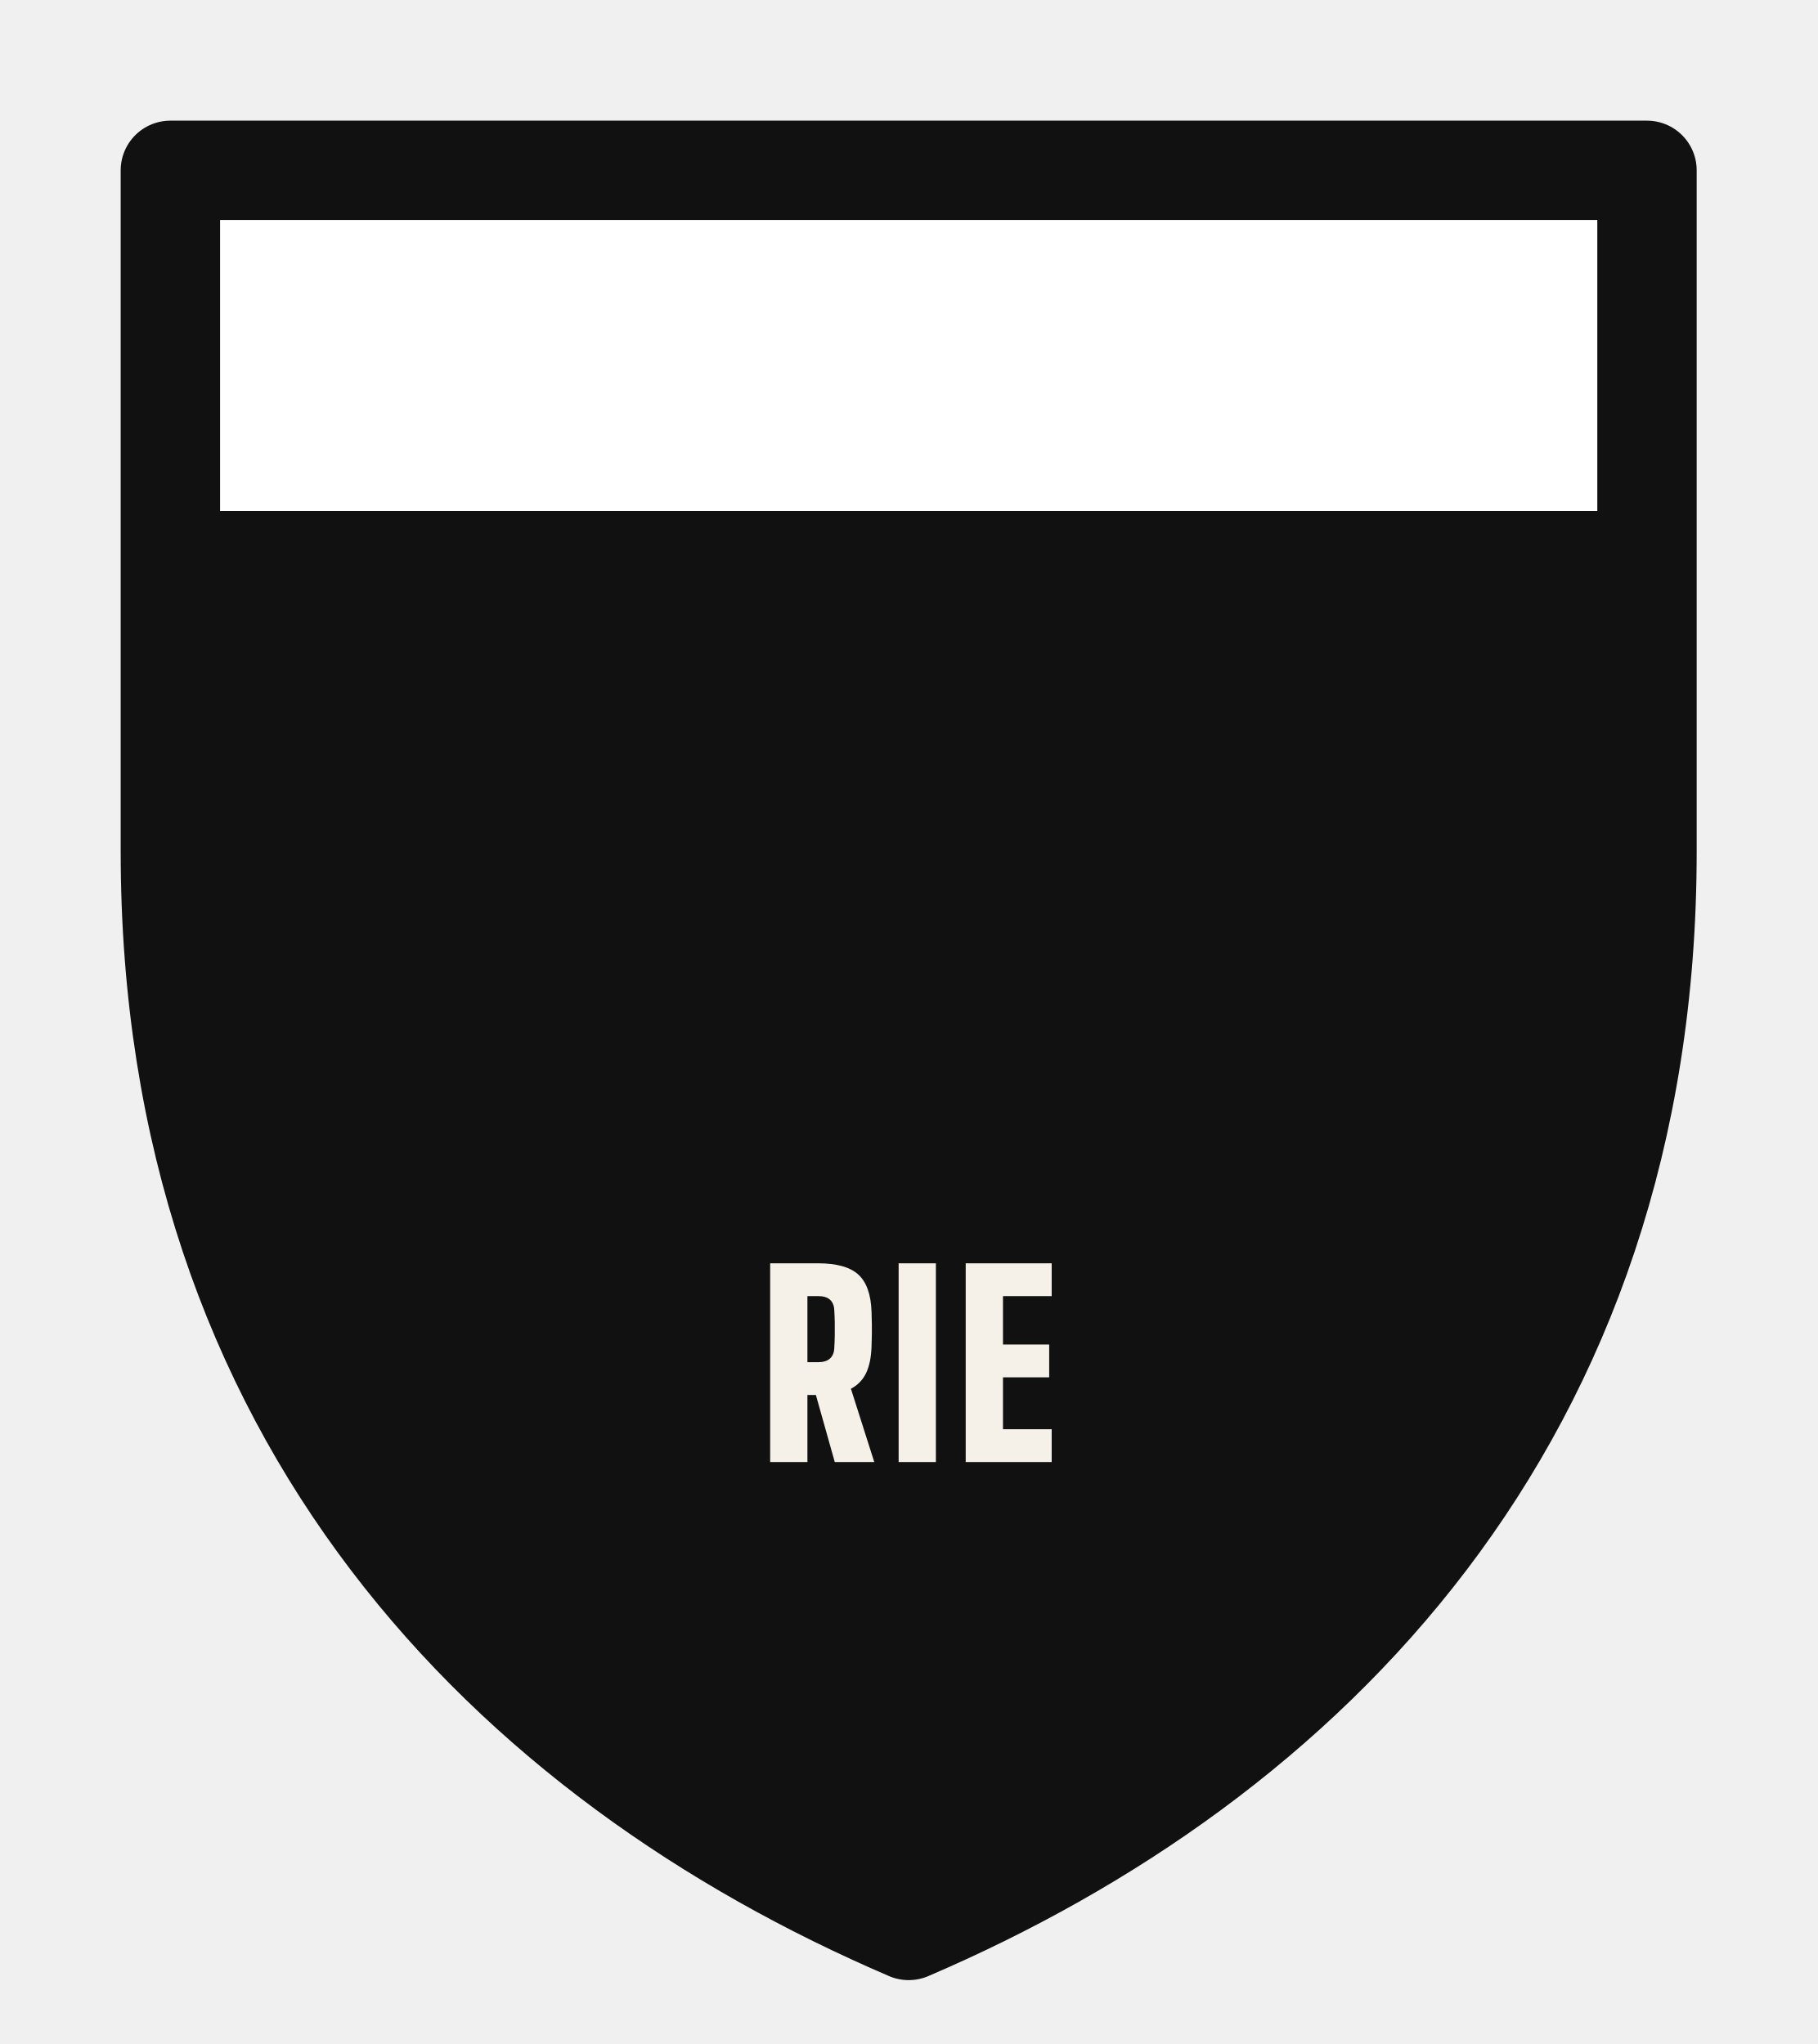
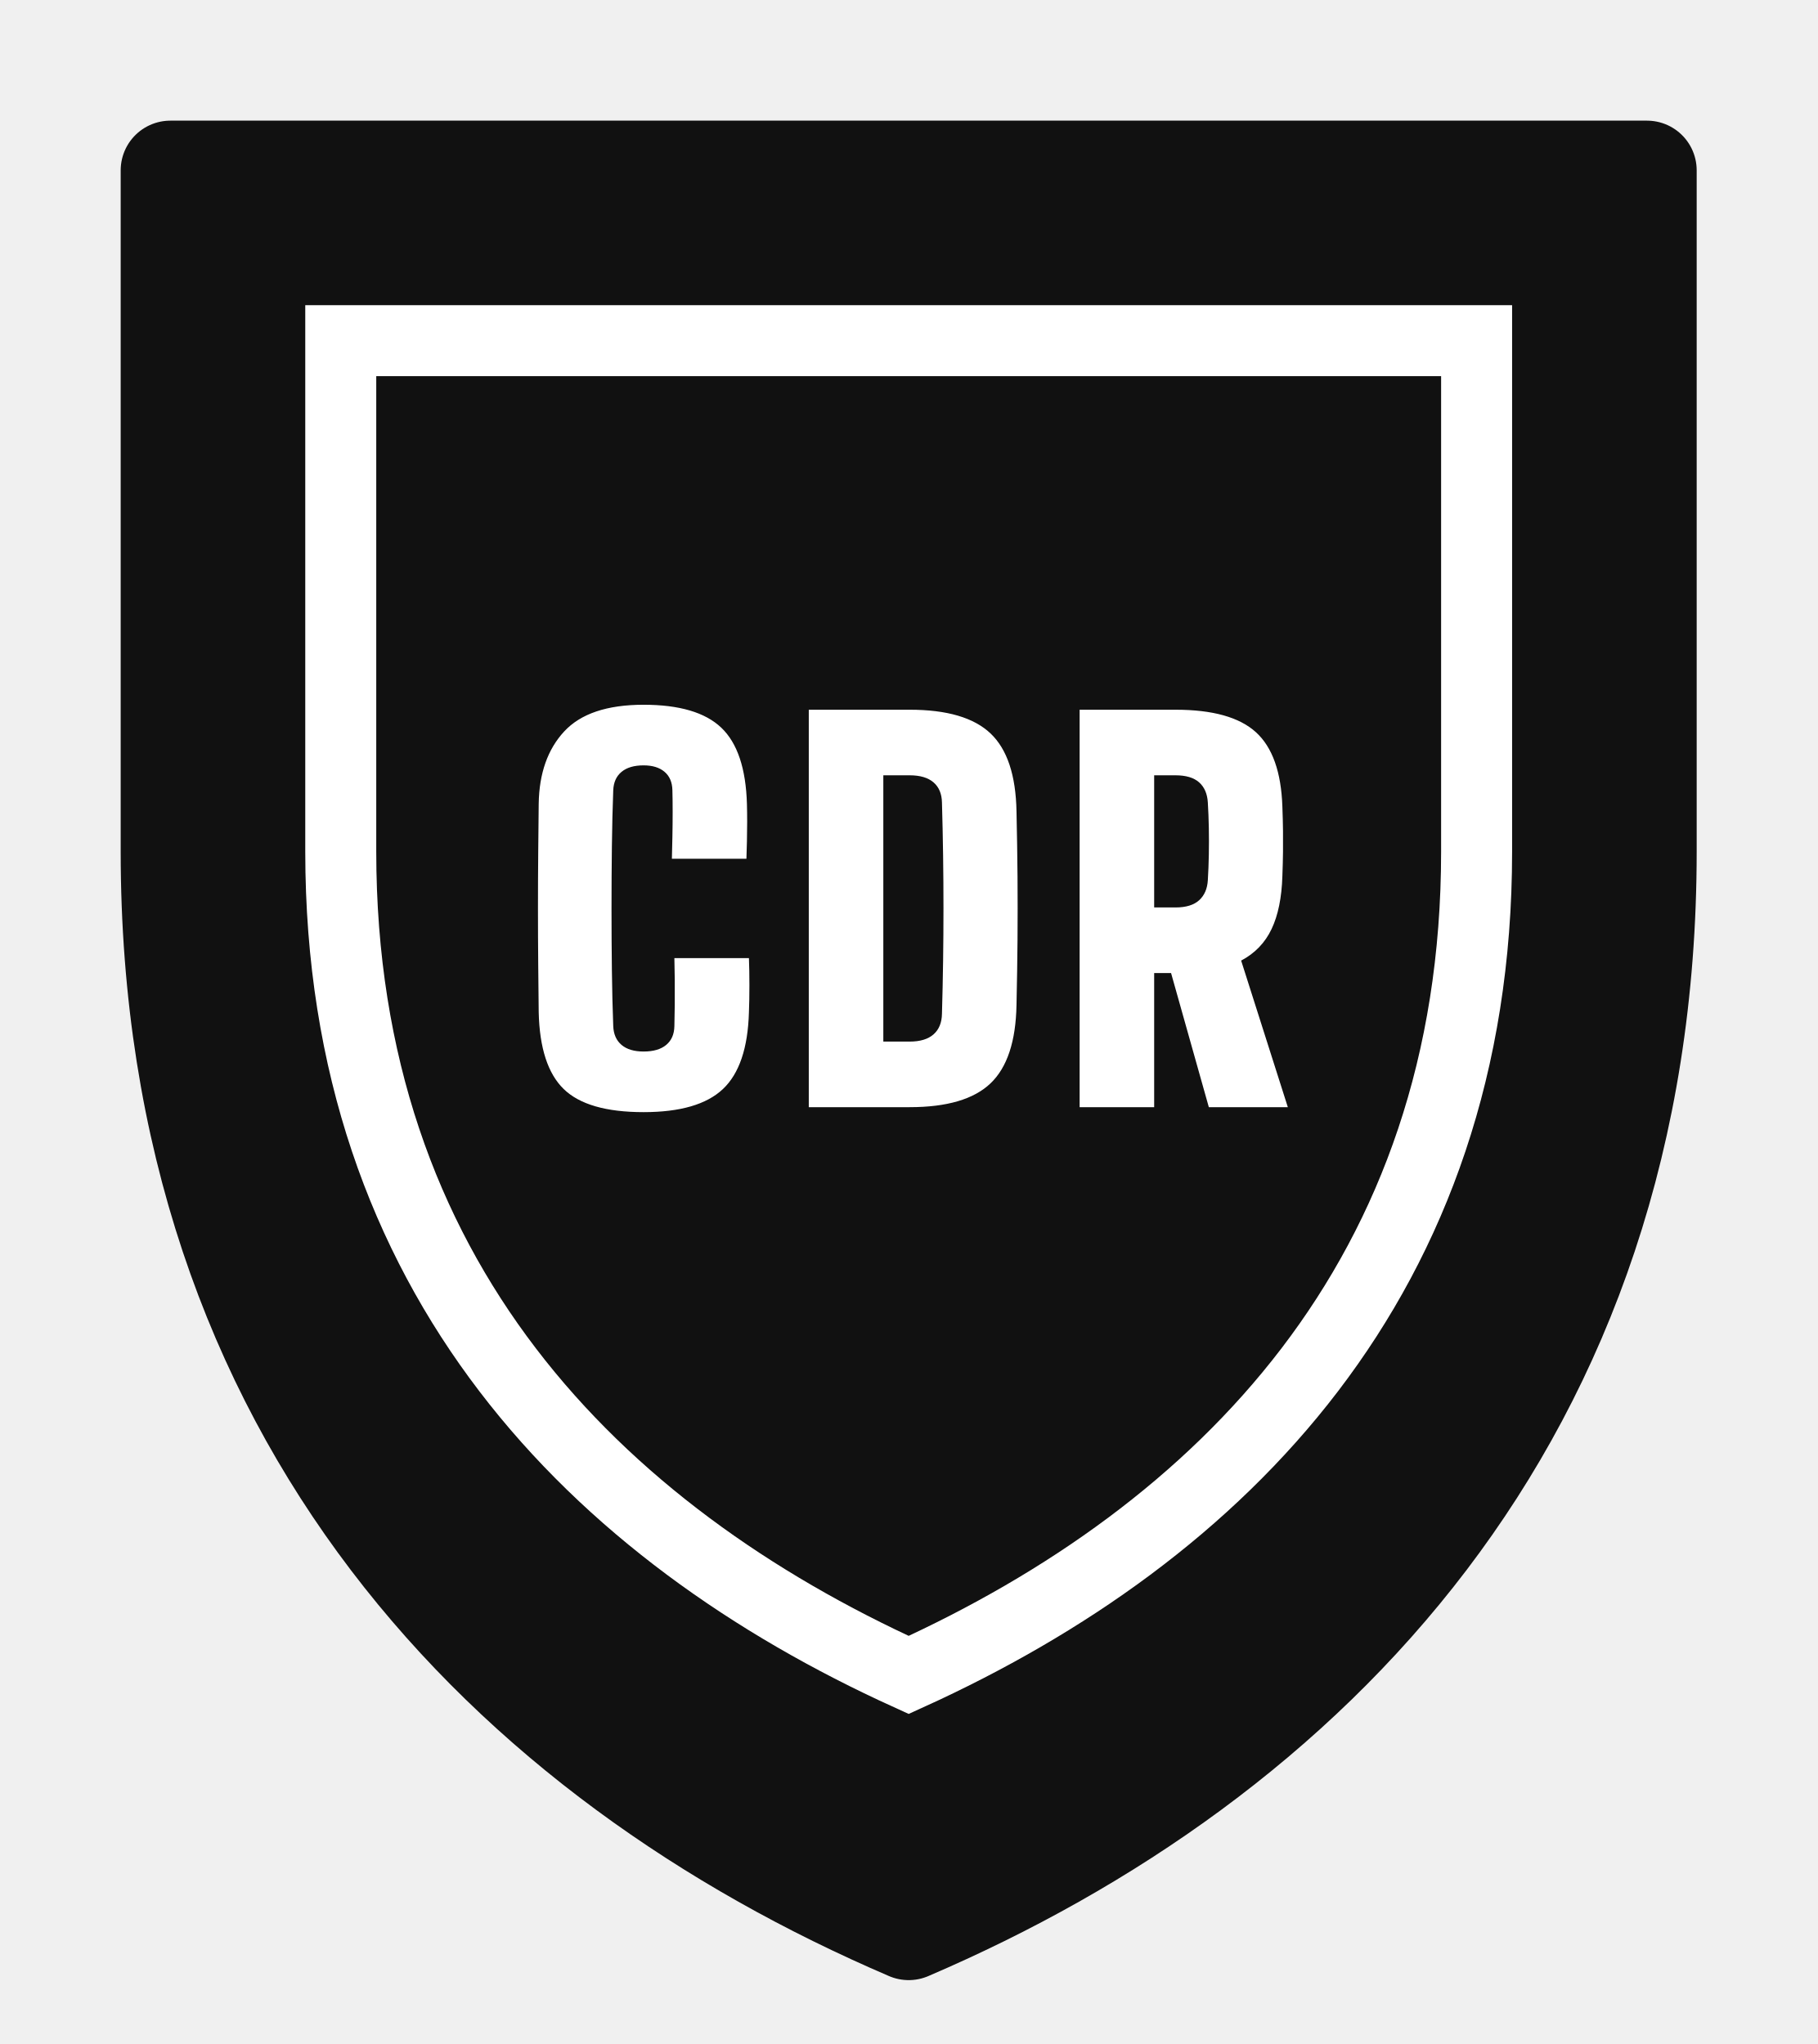
<svg xmlns="http://www.w3.org/2000/svg" viewBox="0 0 64 72" role="img" aria-label="Deportivo Riestra">
  <defs>
    <clipPath id="c">
      <path d="M6 6 H58 V30 C58 50 46 62 32 68 C18 62 6 50 6 30 Z" />
    </clipPath>
  </defs>
  <g clip-path="url(#c)">
-     <rect width="64" height="72" fill="#111111" />
-     <rect width="64" height="18" fill="#FFFFFF" />
+     <rect x="0" y="0" width="64" height="72" fill="#111111" />
+     <path d="M12 12 H52 V30 C52 45 43 54 32 59 C21 54 12 45 12 30 Z" fill="none" stroke="#FFFFFF" stroke-width="2.5" />
+     <path d="M22.664 39.175Q20.686 39.175 19.851 38.361Q19.015 37.547 18.971 35.657Q18.962 34.931 18.954 33.977Q18.945 33.024 18.945 31.996Q18.945 30.968 18.954 30.009Q18.962 29.051 18.971 28.307Q18.997 26.706 19.868 25.766Q20.739 24.825 22.664 24.825Q24.554 24.825 25.402 25.634Q26.251 26.444 26.304 28.325Q26.312 28.614 26.312 28.951Q26.312 29.288 26.304 29.624Q26.295 29.961 26.286 30.25H23.661Q23.67 29.926 23.679 29.484Q23.688 29.042 23.688 28.601Q23.688 28.159 23.679 27.835Q23.67 27.415 23.403 27.188Q23.136 26.96 22.664 26.96Q22.165 26.96 21.889 27.188Q21.614 27.415 21.596 27.835Q21.561 28.754 21.548 29.821Q21.535 30.889 21.535 32.0Q21.535 33.111 21.548 34.174Q21.561 35.237 21.596 36.148Q21.614 36.576 21.889 36.808Q22.165 37.04 22.664 37.04Q23.18 37.04 23.46 36.808Q23.74 36.576 23.749 36.148Q23.758 35.832 23.762 35.391Q23.766 34.949 23.762 34.507Q23.758 34.065 23.749 33.75H26.374Q26.391 34.17 26.391 34.704Q26.391 35.237 26.374 35.657Q26.321 37.547 25.459 38.361Q24.598 39.175 22.664 39.175Z M28.482 39.0V25.0H32.035Q34.004 25.0 34.883 25.836Q35.763 26.671 35.797 28.587Q35.824 29.804 35.833 30.898Q35.841 31.991 35.833 33.085Q35.824 34.179 35.797 35.395Q35.763 37.32 34.883 38.16Q34.004 39.0 32.035 39.0ZM31.107 36.69H32.035Q32.586 36.69 32.875 36.436Q33.164 36.182 33.172 35.71Q33.199 34.774 33.212 33.846Q33.225 32.919 33.225 31.991Q33.225 31.064 33.212 30.132Q33.199 29.2 33.172 28.273Q33.164 27.809 32.875 27.559Q32.586 27.31 32.035 27.31H31.107Z M38.02 39.0V25.0H41.398Q43.358 25.0 44.228 25.792Q45.099 26.584 45.16 28.413Q45.178 28.902 45.182 29.27Q45.186 29.637 45.182 30.005Q45.178 30.372 45.16 30.862Q45.125 32.0 44.779 32.726Q44.434 33.453 43.708 33.837L45.352 39.0H42.57L41.24 34.275H40.645V39.0ZM40.645 31.965H41.398Q41.949 31.965 42.229 31.711Q42.509 31.457 42.535 31.002Q42.561 30.574 42.57 30.106Q42.579 29.637 42.57 29.169Q42.561 28.701 42.535 28.273Q42.509 27.809 42.229 27.559Q41.949 27.31 41.398 27.31H40.645Z" fill="#FFFFFF" />
  </g>
  <path d="M6 6 H58 V30 C58 50 46 62 32 68 C18 62 6 50 6 30 Z" fill="none" stroke="#111111" stroke-width="3.5" stroke-linejoin="round" />
-   <rect x="15" y="41" width="34" height="14" fill="#111111" />
-   <path d="M27.122 51.5V44.5H28.811Q29.791 44.5 30.226 44.896Q30.661 45.292 30.692 46.206Q30.701 46.451 30.703 46.635Q30.705 46.819 30.703 47.002Q30.701 47.186 30.692 47.431Q30.674 48.0 30.502 48.363Q30.329 48.726 29.966 48.919L30.788 51.5H29.397L28.732 49.138H28.434V51.5ZM28.434 47.983H28.811Q29.086 47.983 29.226 47.856Q29.366 47.729 29.379 47.501Q29.393 47.287 29.397 47.053Q29.401 46.819 29.397 46.585Q29.393 46.351 29.379 46.136Q29.366 45.904 29.226 45.78Q29.086 45.655 28.811 45.655H28.434Z M31.646 51.5V44.5H32.958V51.5Z M34.008 51.5V44.5H37.036V45.655H35.321V47.361H36.948V48.516H35.321V50.345H37.036V51.5Z" fill="#F5F1E8" />
</svg>
